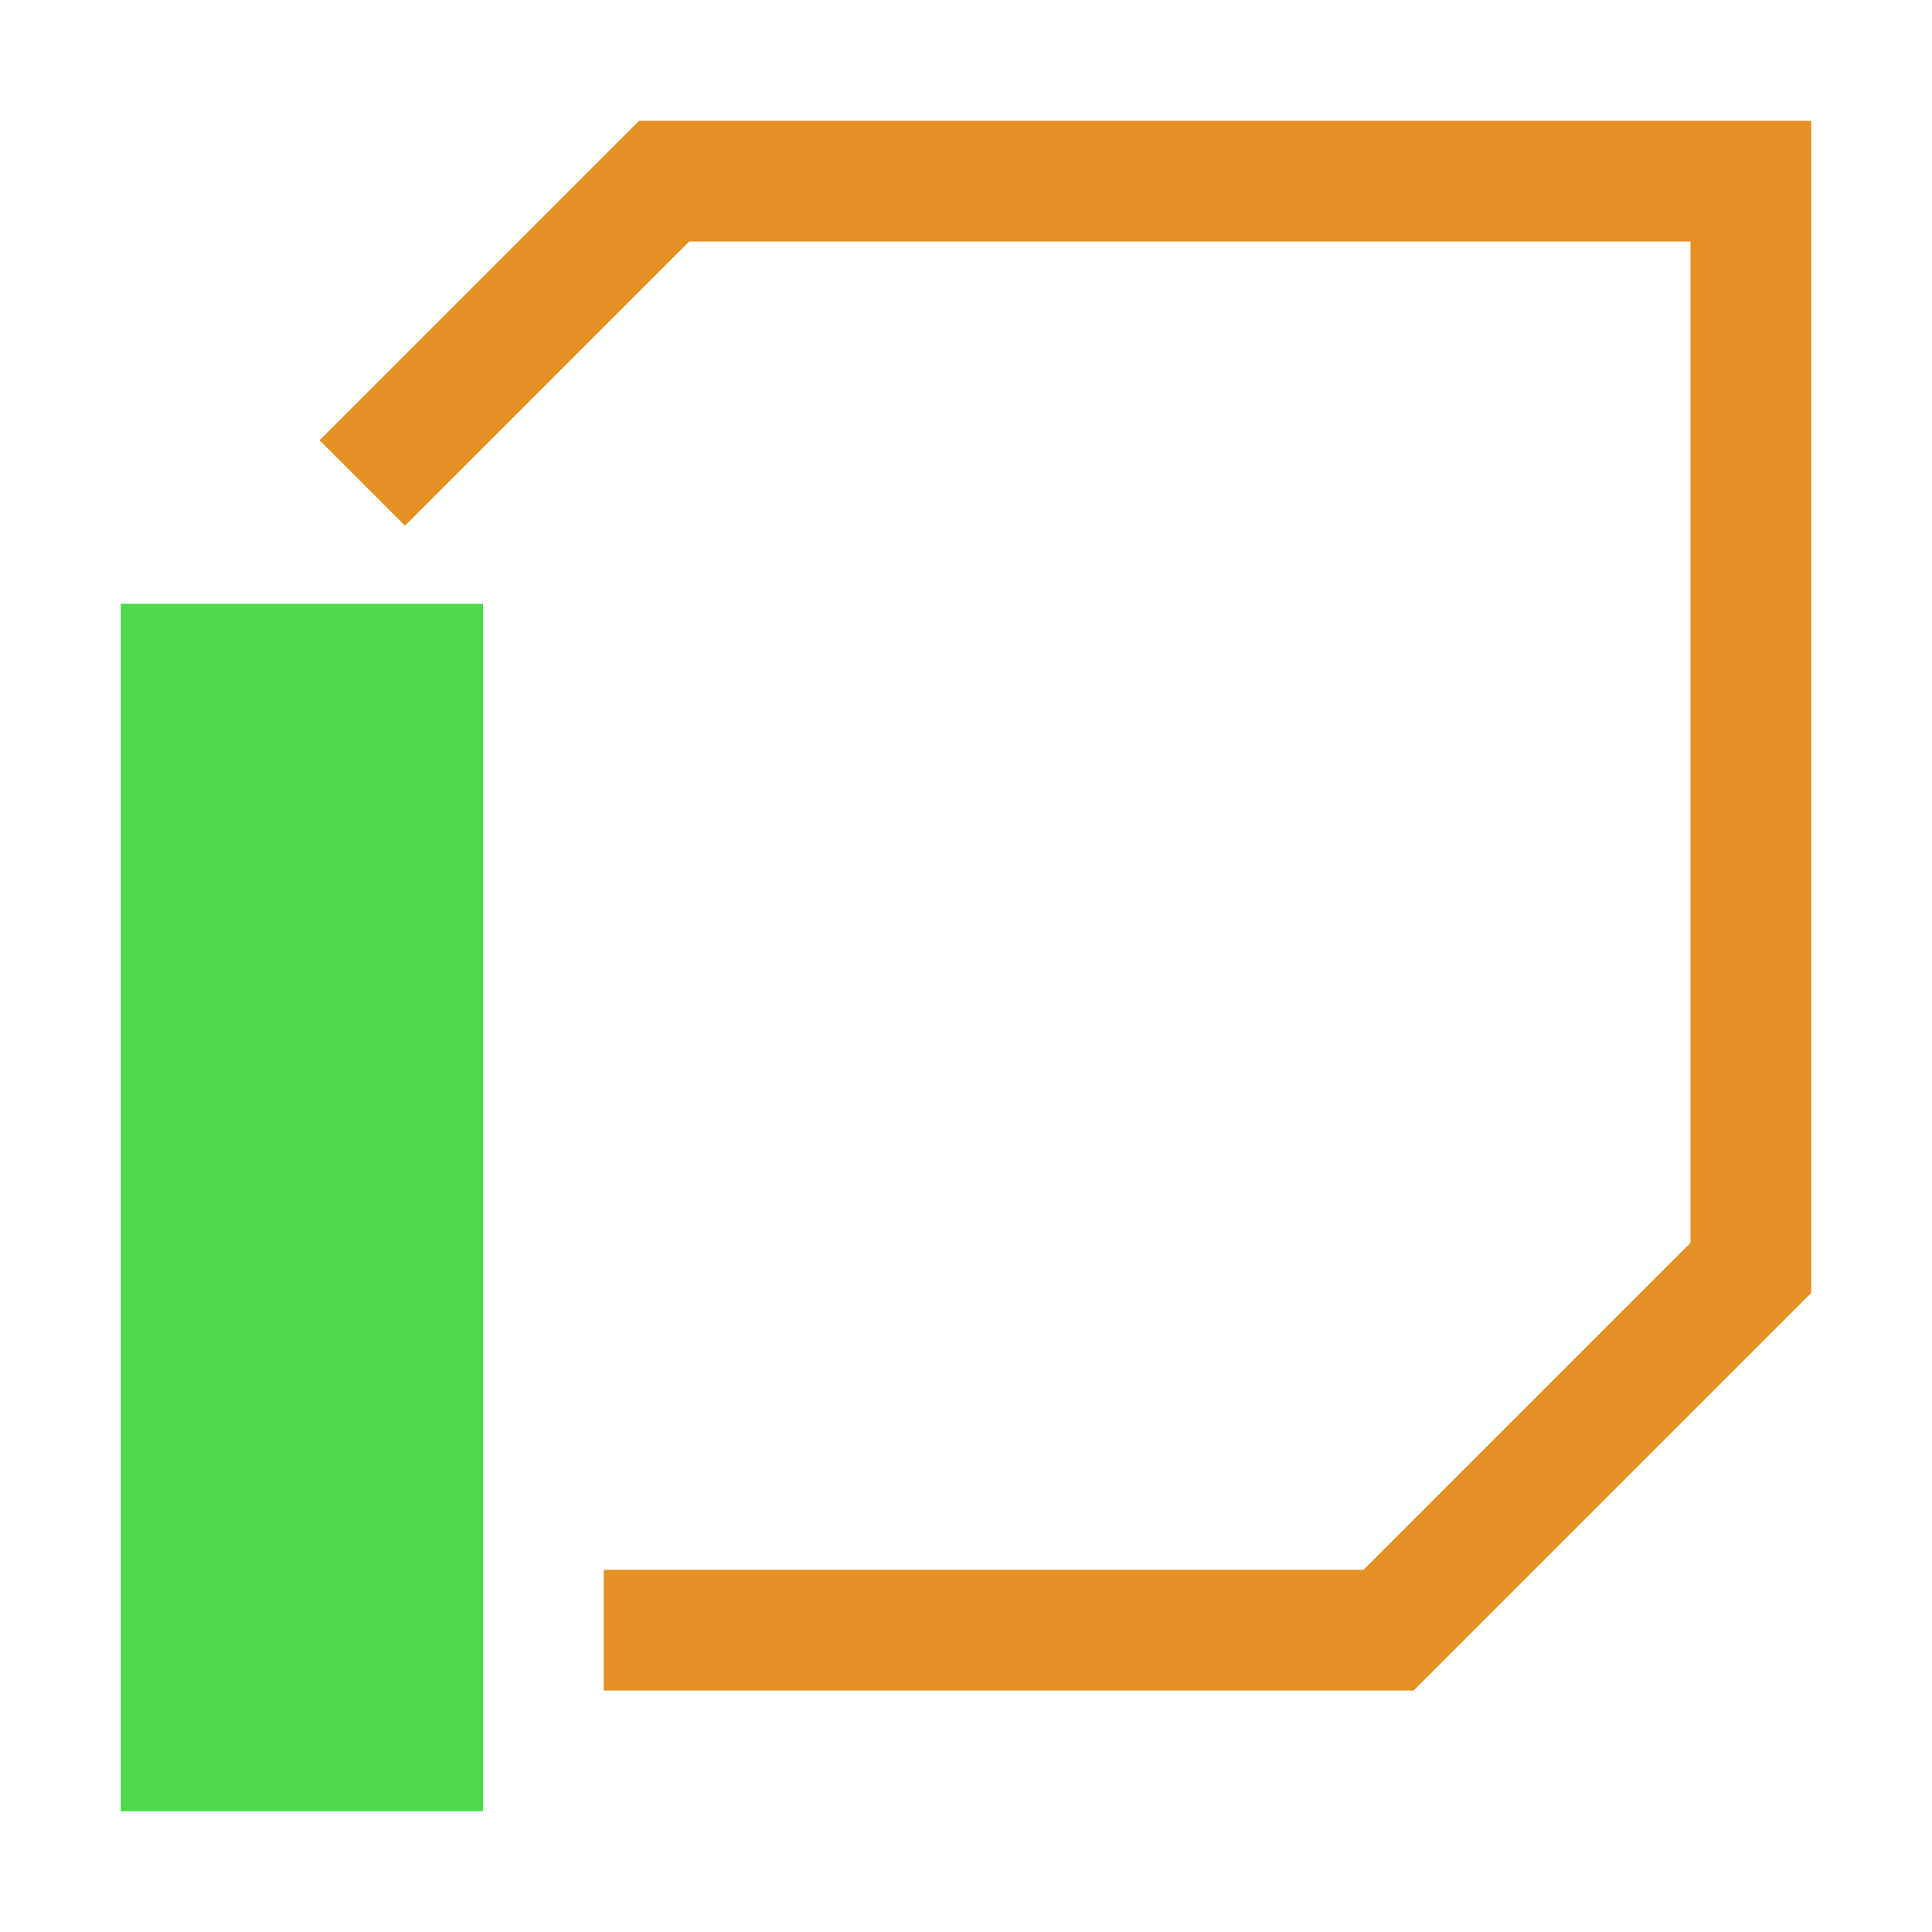
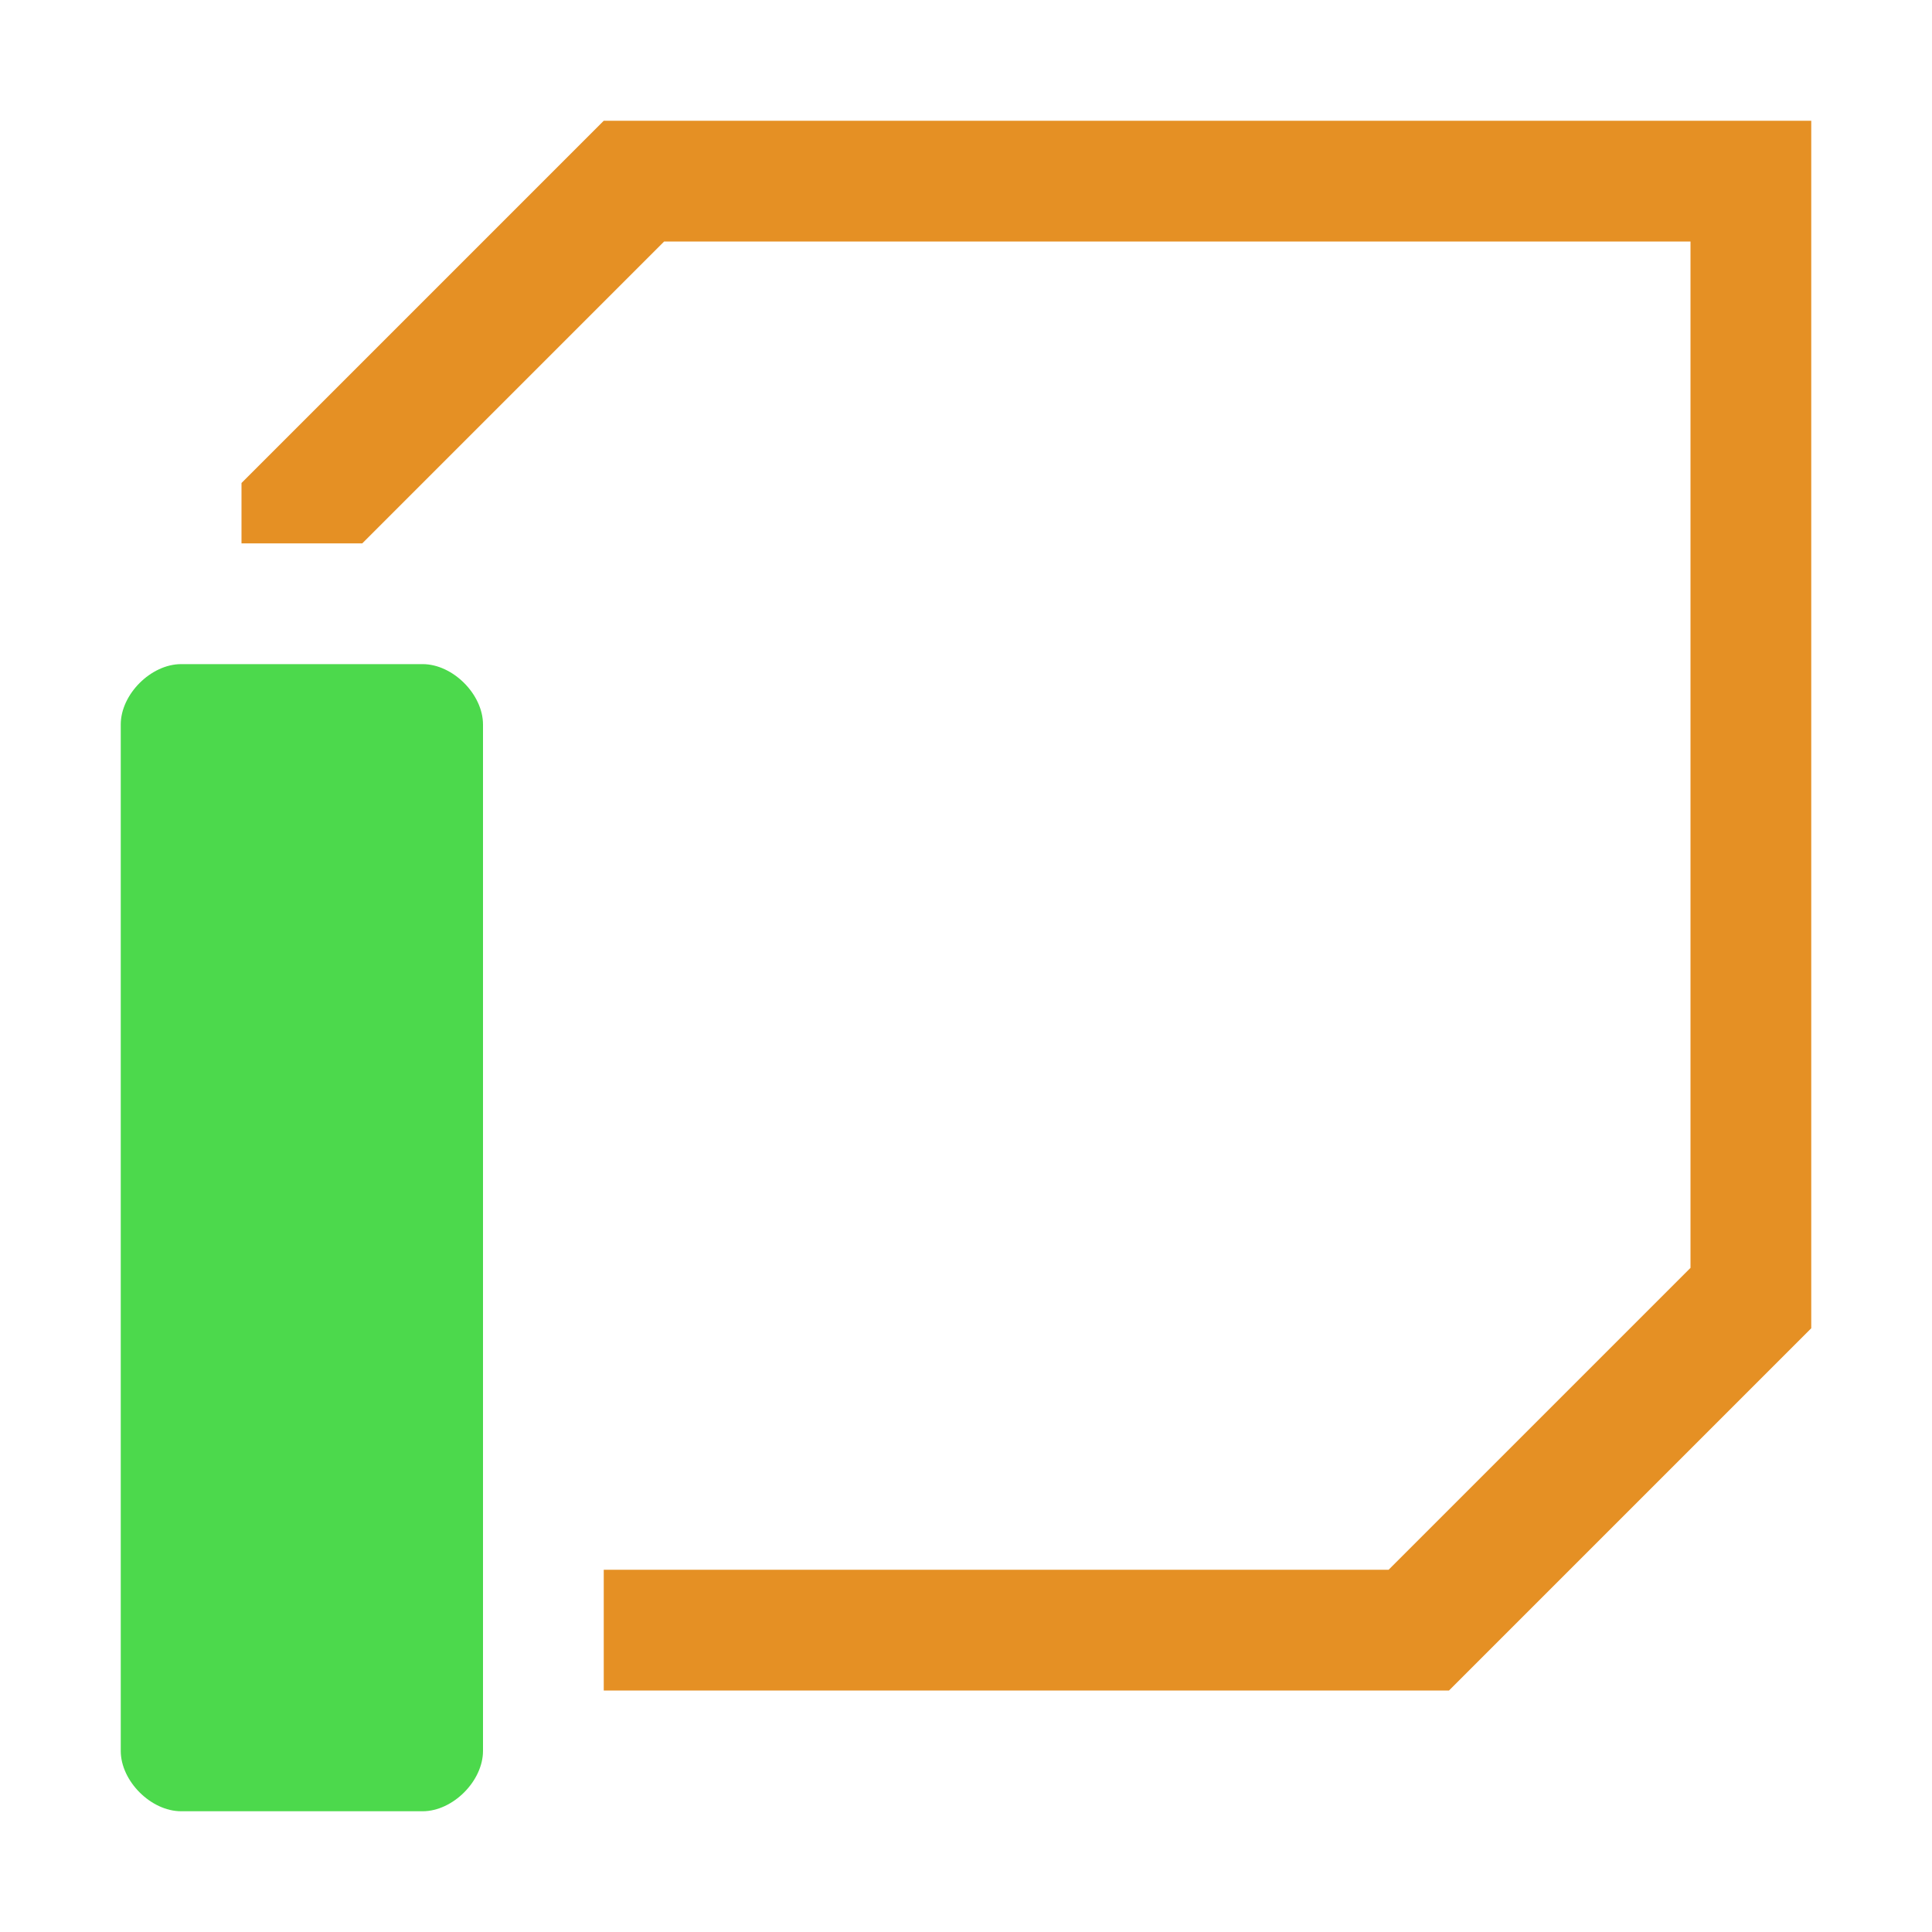
- <svg xmlns="http://www.w3.org/2000/svg" version="1.1" id="Layer_1" x="0px" y="0px" viewBox="0 0 128 128" enable-background="new 0 0 128 128" xml:space="preserve">
-   <polyline fill="none" stroke="#E59024" stroke-width="8" stroke-miterlimit="10" points="40,108 92,108 116,84 116,12 44,12 24,32   " />
-   <rect x="8" y="40" fill="#4CD94C" width="24" height="80" />
+ <svg xmlns="http://www.w3.org/2000/svg" width="128" height="128" viewBox="0 0 128 128" version="1.1" id="svg1">
+   <path id="cube" style="fill:#e59024;fill-opacity:1;stroke:none" d="M 40,8 16,32 v 4 h 8 L 44,16 h 68 V 84 L 92,104 H 40 v 8 H 96 L 120,88 V 8 Z" />
+   <path id="edge" style="fill:#4cd94c;fill-opacity:1;stroke:none" d="m 12,44 h 16 c 2,0 4,2 4,4 v 68 c 0,2 -2,4 -4,4 H 12 c -2,0 -4,-2 -4,-4 V 48 c 0,-2 2,-4 4,-4 z" />
</svg>
